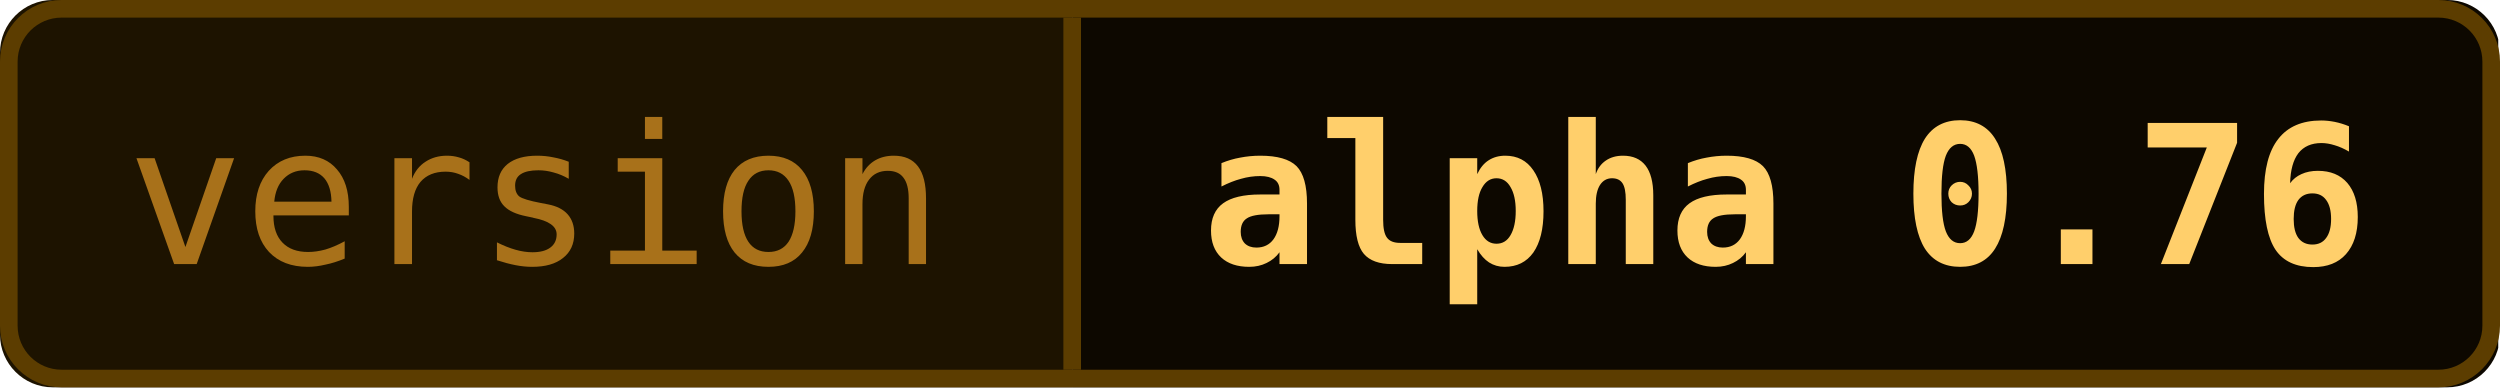
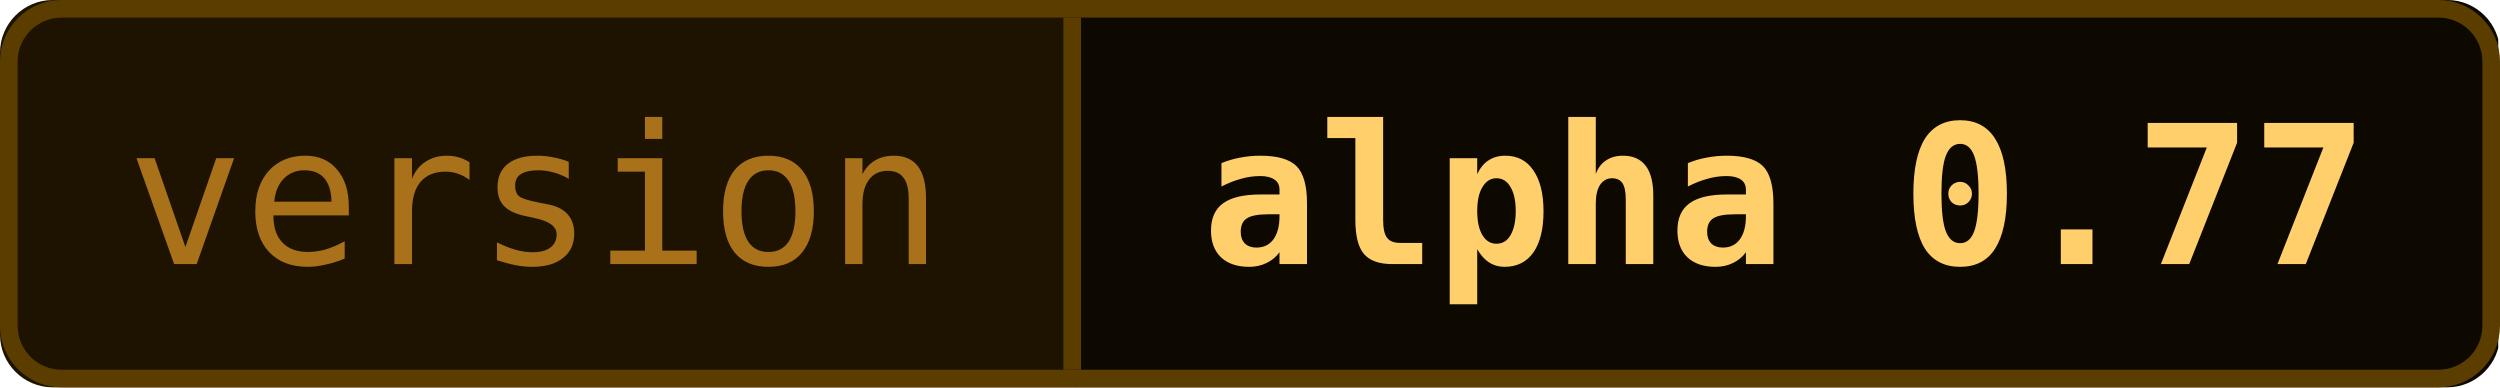
- <svg xmlns="http://www.w3.org/2000/svg" width="142" height="22" viewBox="0 0 142 22" role="img" aria-label="version : alpha 0.76">
+ <svg xmlns="http://www.w3.org/2000/svg" width="142" height="22" viewBox="0 0 142 22" role="img" aria-label="version : alpha 0.77">
  <clipPath id="r">
    <rect width="142" height="22" rx="3" />
  </clipPath>
  <g clip-path="url(#r)">
    <rect width="60.9" height="22" fill="#1d1300" />
    <rect x="60.9" width="81.0" height="22" fill="#0d0800" />
  </g>
  <rect x=".5" y=".5" width="141" height="21" rx="3" fill="none" stroke="#5c3d00" />
  <line x1="60.9" y1="1" x2="60.9" y2="21" stroke="#5c3d00" />
  <g text-anchor="middle" font-family="'JetBrains Mono', 'Cascadia Mono', Consolas, Menlo, 'DejaVu Sans Mono', monospace" font-size="11">
    <text x="30.4" y="15" fill="#a8711a" textLength="47" lengthAdjust="spacingAndGlyphs">version</text>
    <g class="s0">
-       <text x="101.4" y="15" fill="#ffcf6b" font-weight="700" textLength="67" lengthAdjust="spacingAndGlyphs">alpha 0.76</text>
+       <text x="101.4" y="15" fill="#ffcf6b" font-weight="700" textLength="67" lengthAdjust="spacingAndGlyphs">alpha 0.77</text>
    </g>
  </g>
</svg>
